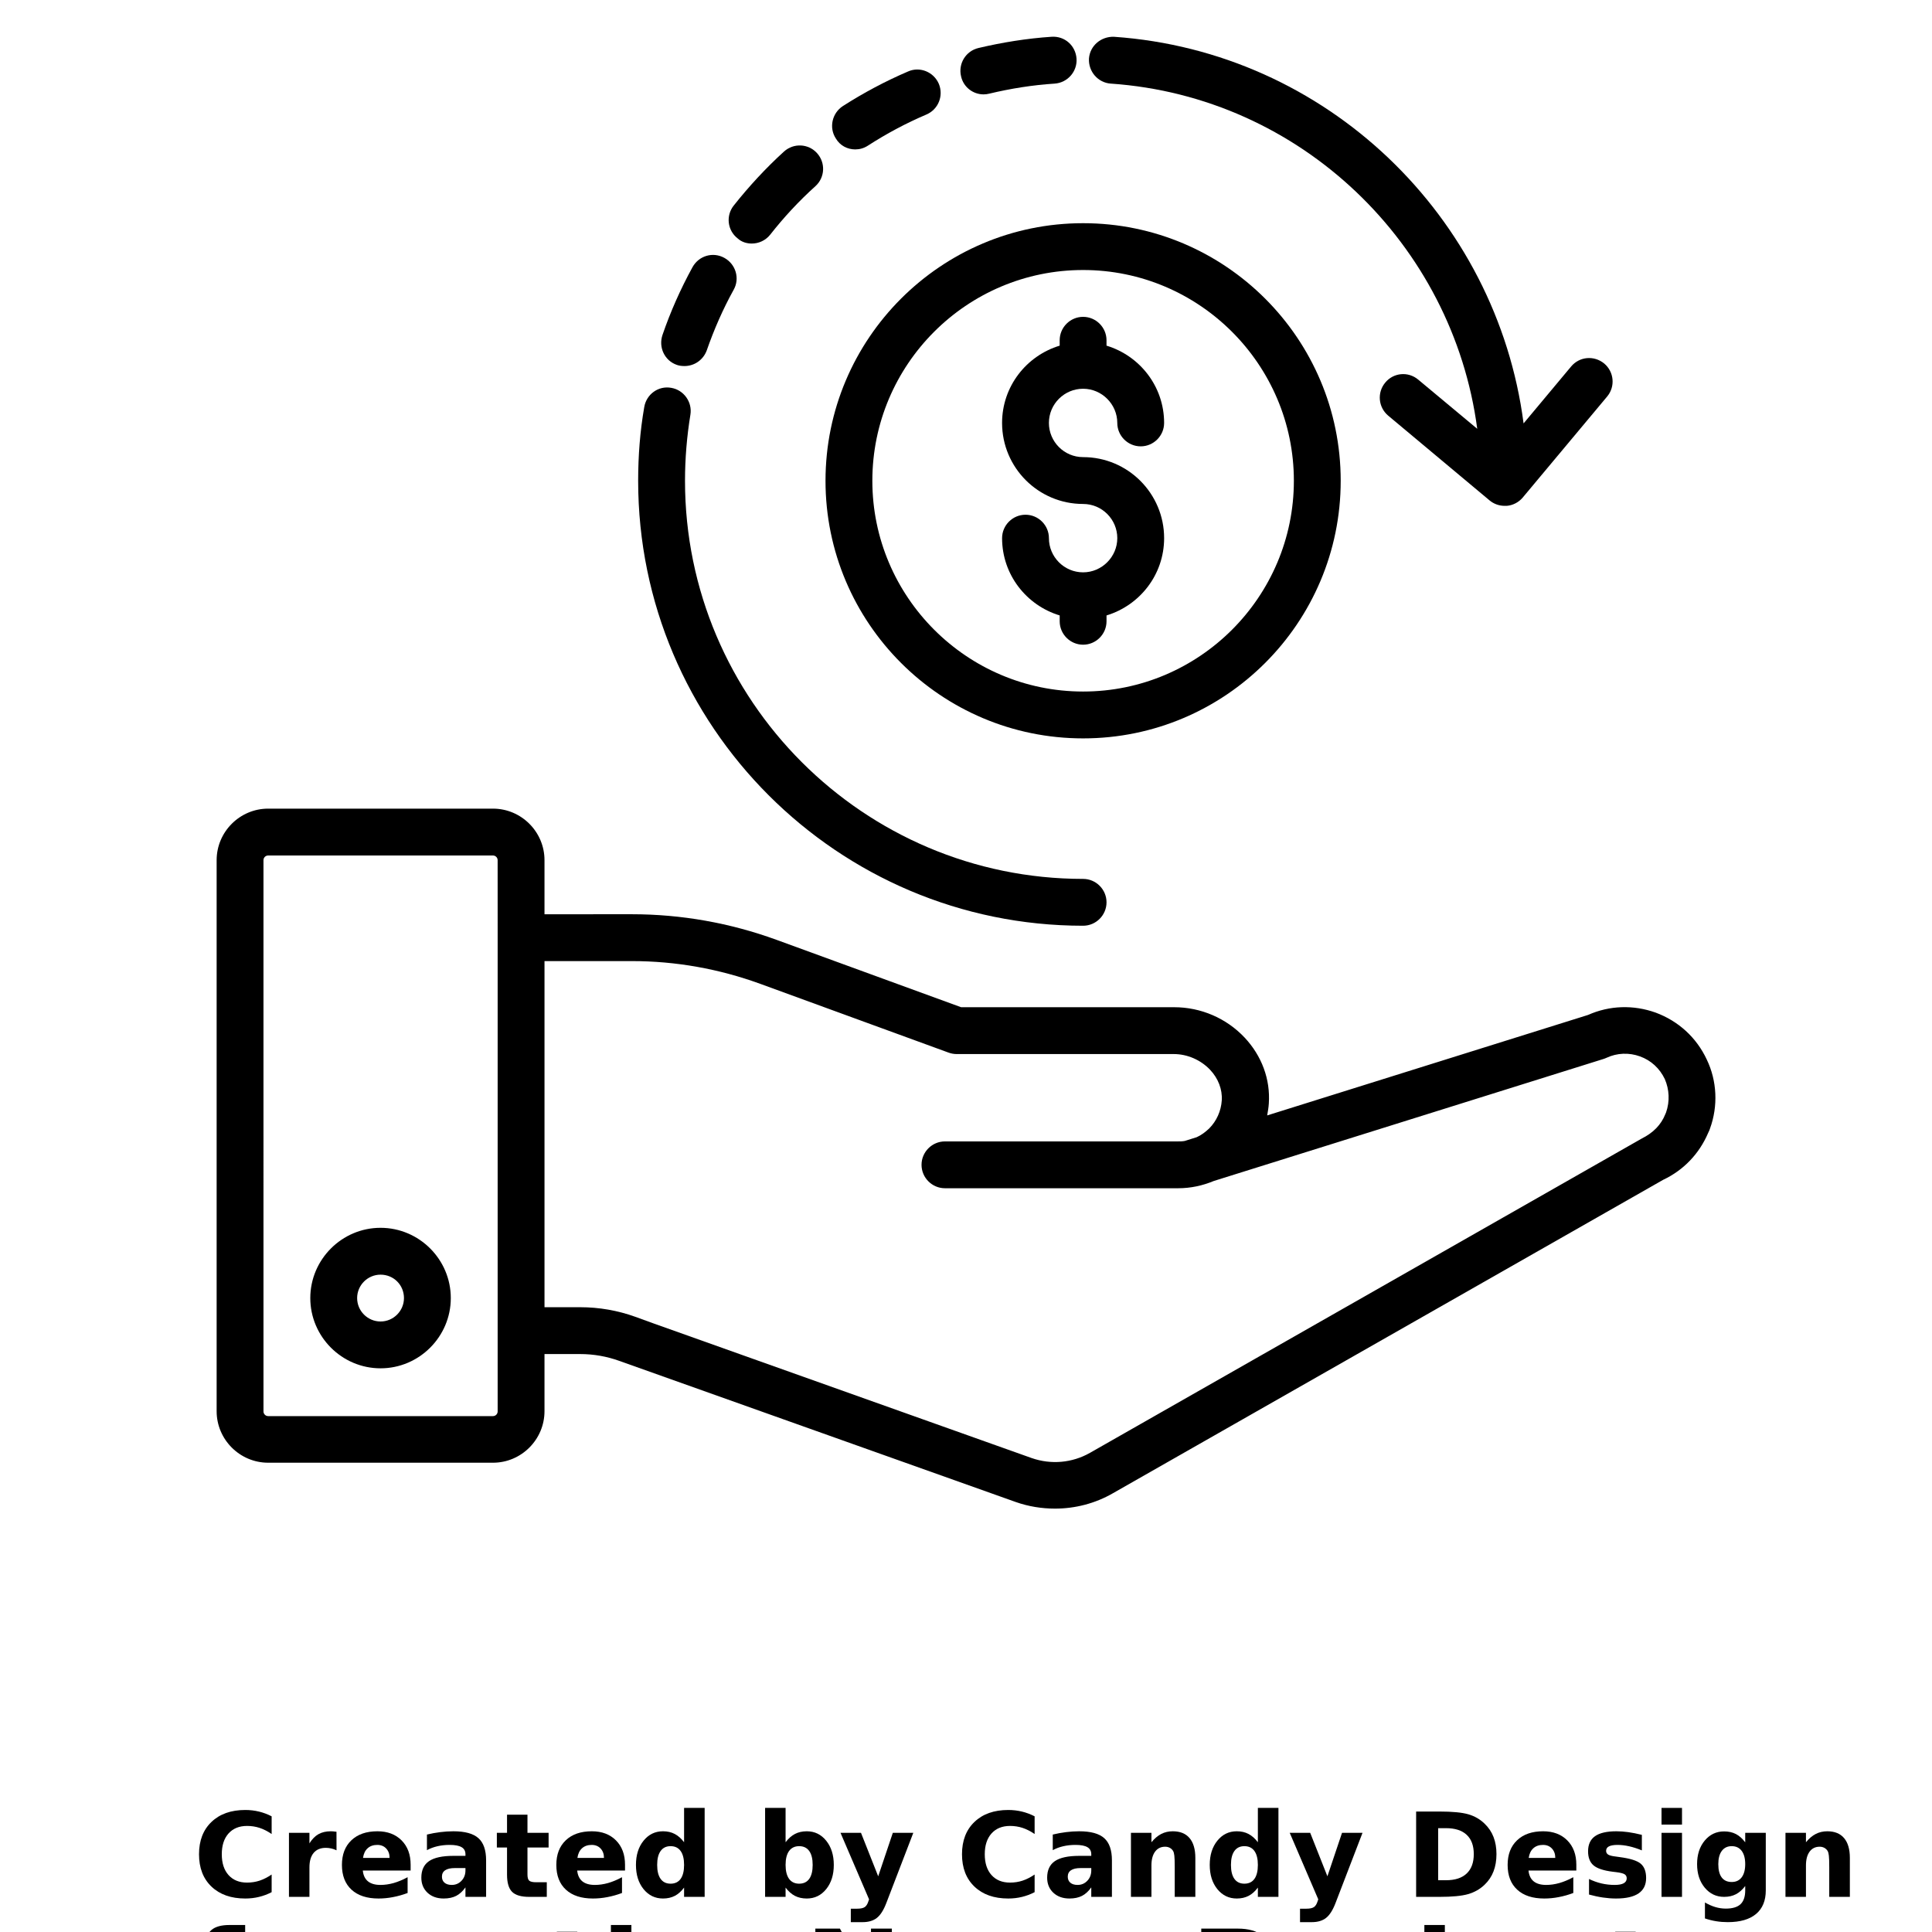
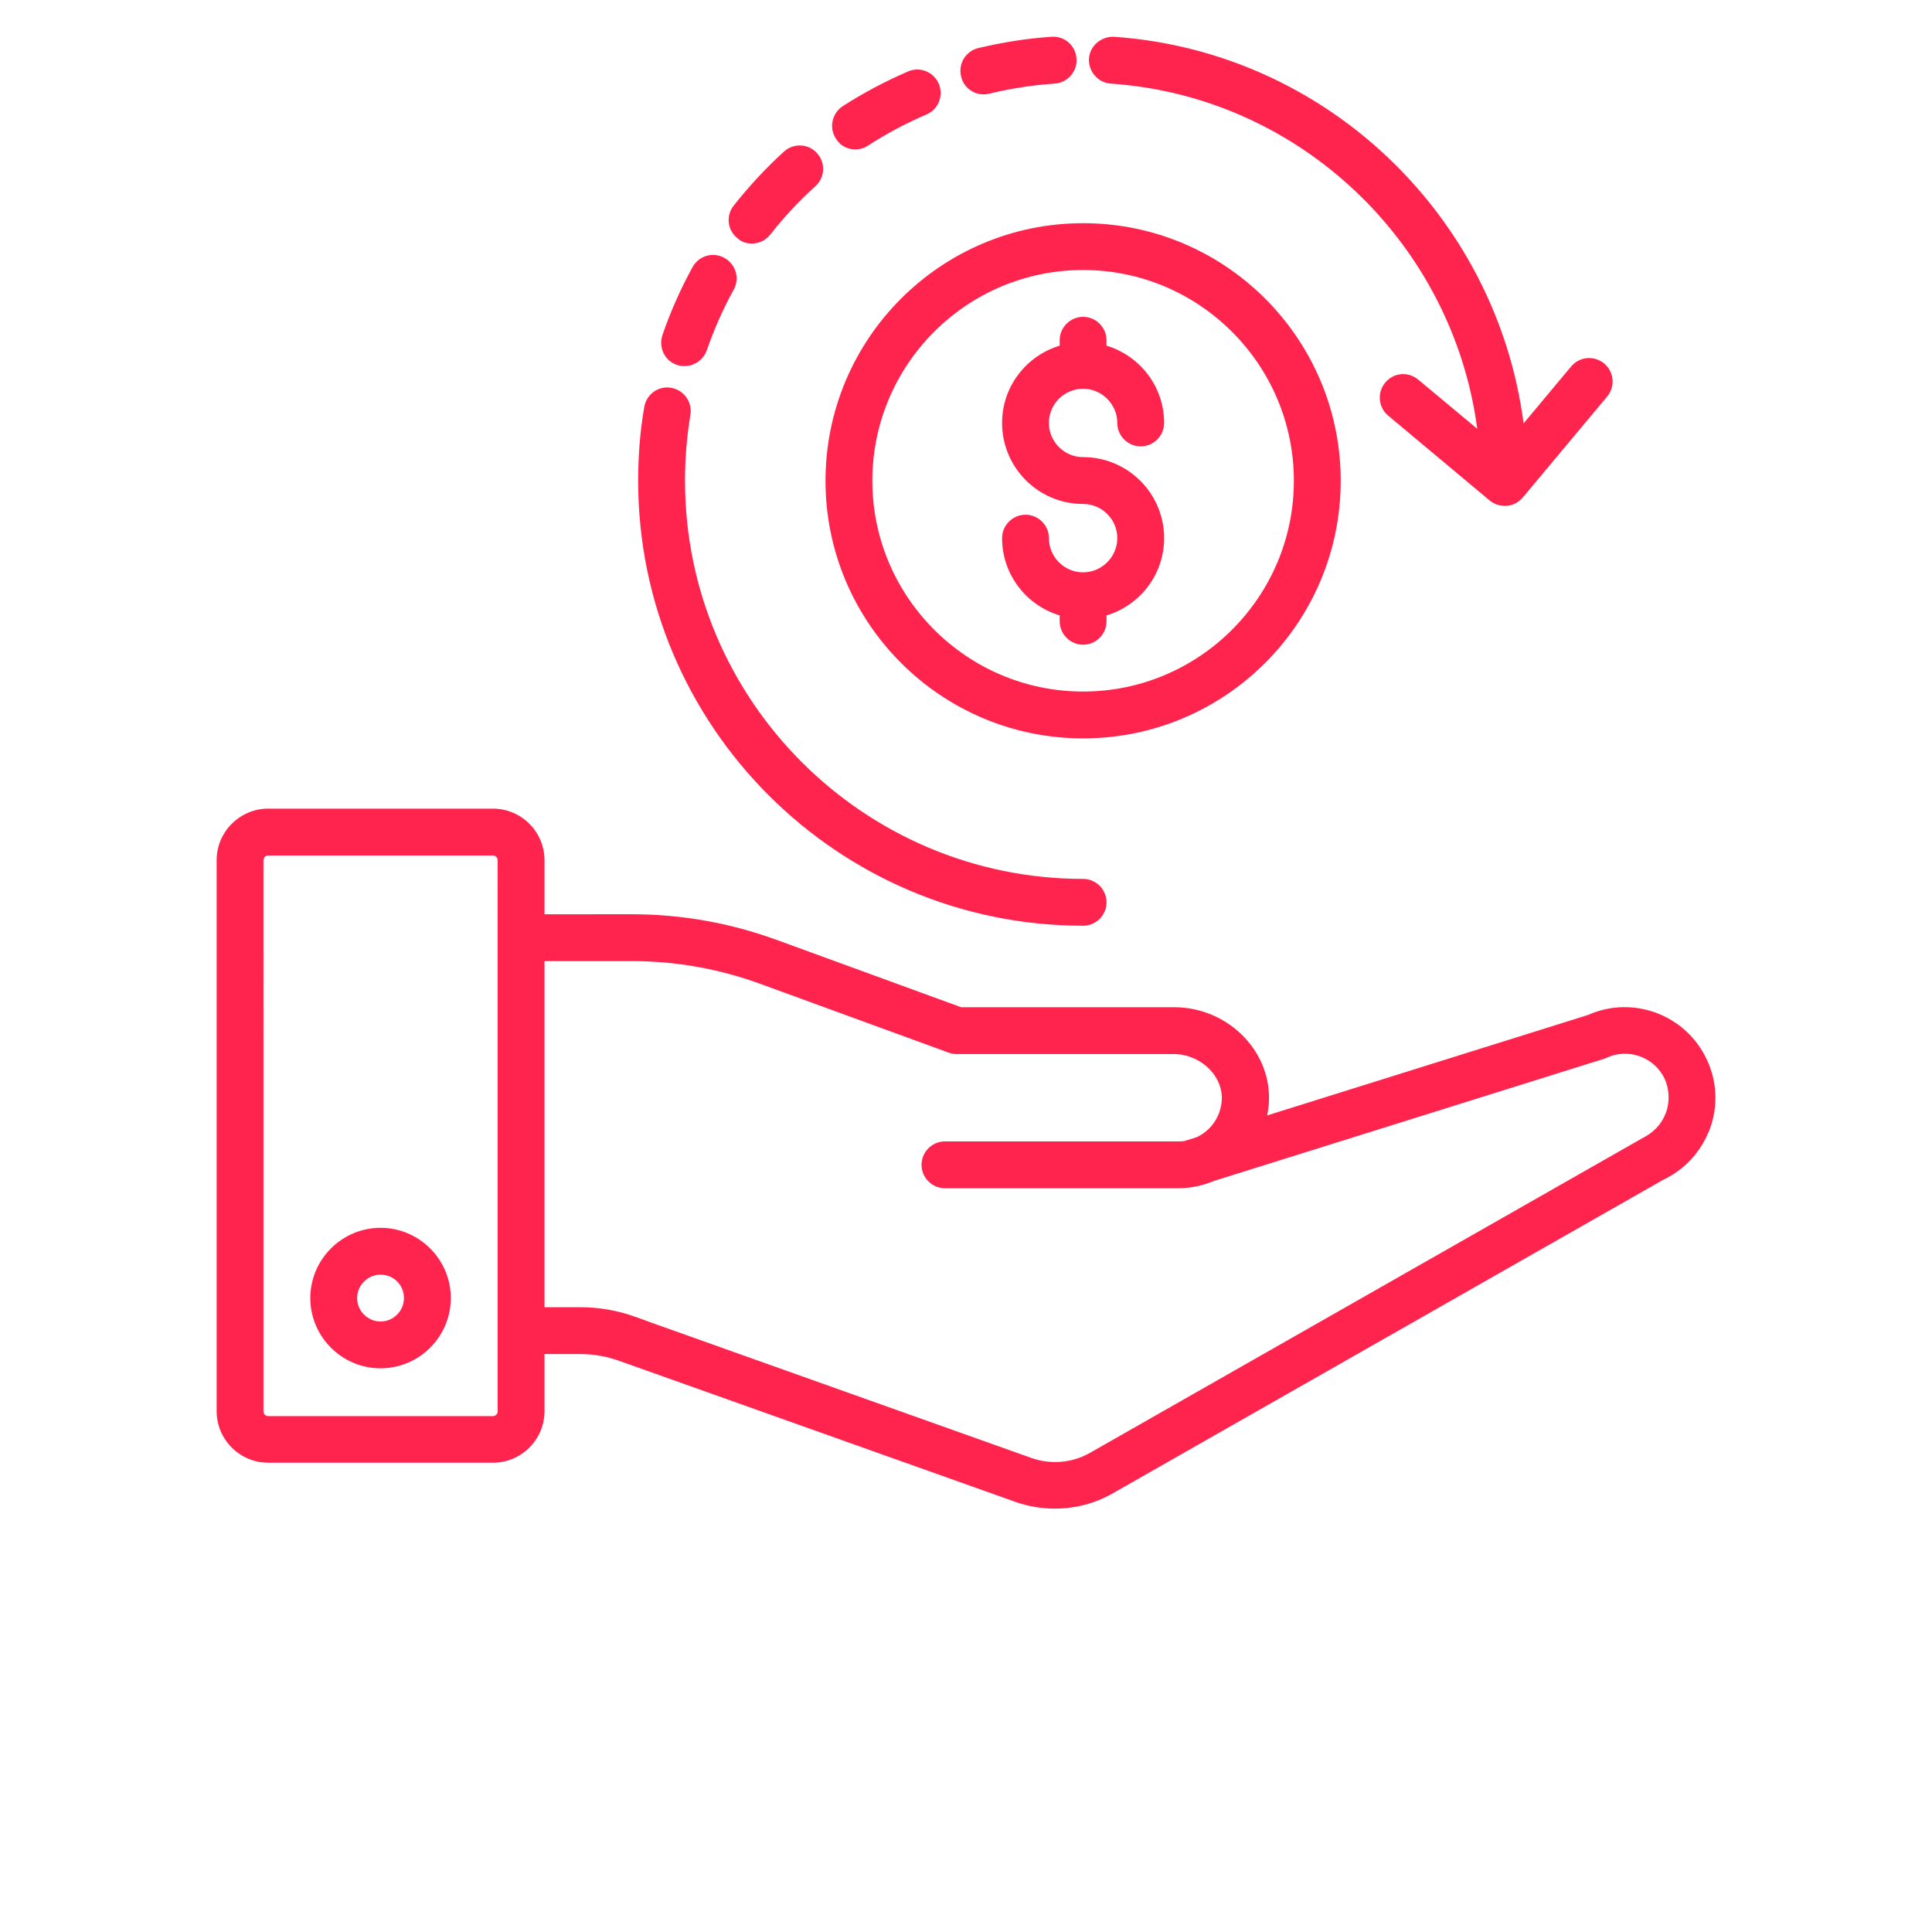
- <svg xmlns="http://www.w3.org/2000/svg" xmlns:xlink="http://www.w3.org/1999/xlink" width="700pt" height="700pt" version="1.1" viewBox="0 0 700 700">
-   <defs>
-     <symbol id="g" overflow="visible">
-       <path d="m28.422-1.703c-1.469 0.762-3 1.336-4.594 1.719-1.586 0.383-3.234 0.578-4.953 0.578-5.156 0-9.242-1.438-12.25-4.312-3.012-2.875-4.516-6.781-4.516-11.719s1.504-8.844 4.516-11.719c3.008-2.883 7.094-4.328 12.25-4.328 1.719 0 3.367 0.195 4.953 0.578 1.594 0.387 3.125 0.961 4.594 1.719v6.406c-1.48-1.008-2.938-1.75-4.375-2.219s-2.949-0.703-4.531-0.703c-2.844 0-5.086 0.914-6.719 2.734-1.625 1.824-2.438 4.336-2.438 7.531 0 3.199 0.812 5.711 2.438 7.531 1.633 1.824 3.875 2.734 6.719 2.734 1.582 0 3.094-0.234 4.531-0.703 1.438-0.477 2.894-1.219 4.375-2.219z" />
-     </symbol>
-     <symbol id="i" overflow="visible">
-       <path d="m20.797-16.875c-0.648-0.312-1.293-0.535-1.938-0.672-0.648-0.145-1.293-0.219-1.938-0.219-1.906 0-3.375 0.609-4.406 1.828-1.023 1.219-1.531 2.969-1.531 5.25v10.688h-7.422v-23.203h7.422v3.812c0.945-1.52 2.035-2.629 3.266-3.328 1.238-0.695 2.723-1.047 4.453-1.047 0.25 0 0.52 0.012 0.812 0.031 0.289 0.023 0.711 0.07 1.266 0.141z" />
-     </symbol>
-     <symbol id="b" overflow="visible">
-       <path d="m26.719-11.656v2.109h-17.328c0.176 1.742 0.801 3.047 1.875 3.922 1.082 0.867 2.586 1.297 4.516 1.297 1.562 0 3.16-0.227 4.797-0.688 1.633-0.469 3.316-1.172 5.047-2.109v5.719c-1.75 0.656-3.508 1.152-5.266 1.484-1.75 0.344-3.508 0.516-5.266 0.516-4.199 0-7.461-1.062-9.781-3.188-2.324-2.133-3.484-5.129-3.484-8.984 0-3.781 1.141-6.754 3.422-8.922 2.281-2.176 5.426-3.266 9.438-3.266 3.644 0 6.562 1.102 8.75 3.297 2.188 2.199 3.281 5.137 3.281 8.812zm-7.625-2.469c0-1.406-0.414-2.539-1.234-3.406-0.812-0.863-1.887-1.297-3.219-1.297-1.438 0-2.606 0.406-3.5 1.219-0.898 0.805-1.453 1.965-1.672 3.484z" />
-     </symbol>
-     <symbol id="f" overflow="visible">
-       <path d="m13.969-10.438c-1.555 0-2.719 0.266-3.5 0.797-0.781 0.523-1.172 1.293-1.172 2.312 0 0.938 0.312 1.672 0.938 2.203 0.633 0.531 1.508 0.797 2.625 0.797 1.395 0 2.566-0.5 3.516-1.5 0.957-1 1.438-2.254 1.438-3.766v-0.844zm11.328-2.797v13.234h-7.484v-3.438c-0.992 1.406-2.109 2.434-3.359 3.078-1.242 0.633-2.75 0.953-4.531 0.953-2.406 0-4.359-0.695-5.859-2.094-1.492-1.406-2.234-3.223-2.234-5.453 0-2.727 0.93-4.727 2.797-6 1.875-1.27 4.812-1.906 8.812-1.906h4.375v-0.578c0-1.164-0.465-2.019-1.391-2.562-0.93-0.551-2.371-0.828-4.328-0.828-1.586 0-3.062 0.164-4.438 0.484-1.367 0.312-2.633 0.789-3.797 1.422v-5.656c1.582-0.383 3.176-0.676 4.781-0.875 1.602-0.207 3.203-0.312 4.797-0.312 4.188 0 7.207 0.828 9.062 2.484 1.863 1.648 2.797 4.328 2.797 8.047z" />
-     </symbol>
-     <symbol id="a" overflow="visible">
-       <path d="m11.656-29.781v6.578h7.656v5.312h-7.656v9.828c0 1.086 0.211 1.82 0.641 2.203 0.438 0.375 1.289 0.562 2.562 0.562h3.797v5.297h-6.359c-2.93 0-5-0.609-6.219-1.828-1.219-1.227-1.828-3.305-1.828-6.234v-9.828h-3.688v-5.312h3.688v-6.578z" />
-     </symbol>
-     <symbol id="e" overflow="visible">
-       <path d="m19.344-19.797v-12.438h7.453v32.234h-7.453v-3.359c-1.023 1.367-2.148 2.367-3.375 3-1.23 0.633-2.652 0.953-4.266 0.953-2.856 0-5.203-1.133-7.047-3.406-1.836-2.269-2.75-5.191-2.75-8.766 0-3.57 0.914-6.492 2.75-8.766 1.844-2.281 4.191-3.422 7.047-3.422 1.602 0 3.019 0.324 4.25 0.969 1.238 0.648 2.367 1.648 3.391 3zm-4.891 15.016c1.594 0 2.805-0.578 3.641-1.734 0.832-1.164 1.25-2.852 1.25-5.062 0-2.207-0.418-3.891-1.25-5.047-0.836-1.164-2.047-1.75-3.641-1.75-1.574 0-2.777 0.586-3.609 1.75-0.836 1.156-1.25 2.84-1.25 5.047 0 2.211 0.414 3.898 1.25 5.062 0.832 1.156 2.035 1.734 3.609 1.734z" />
-     </symbol>
-     <symbol id="h" overflow="visible">
-       <path d="m15.906-4.781c1.594 0 2.805-0.578 3.641-1.734 0.832-1.164 1.25-2.852 1.25-5.062 0-2.207-0.418-3.891-1.25-5.047-0.836-1.164-2.047-1.75-3.641-1.75-1.586 0-2.805 0.586-3.656 1.75-0.844 1.168-1.266 2.852-1.266 5.047 0 2.199 0.422 3.883 1.266 5.047 0.852 1.168 2.07 1.75 3.656 1.75zm-4.922-15.016c1.02-1.352 2.148-2.352 3.391-3 1.238-0.645 2.664-0.969 4.281-0.969 2.863 0 5.211 1.141 7.047 3.422 1.832 2.273 2.75 5.195 2.75 8.766 0 3.574-0.918 6.496-2.75 8.766-1.836 2.273-4.184 3.406-7.047 3.406-1.617 0-3.043-0.32-4.281-0.953-1.242-0.645-2.371-1.645-3.391-3v3.359h-7.422v-32.234h7.422z" />
-     </symbol>
-     <symbol id="d" overflow="visible">
-       <path d="m0.516-23.203h7.422l6.234 15.75 5.297-15.75h7.422l-9.766 25.406c-0.98 2.57-2.121 4.375-3.422 5.406-1.305 1.031-3.027 1.547-5.172 1.547h-4.281v-4.875h2.312c1.258 0 2.176-0.199 2.75-0.594 0.57-0.398 1.016-1.117 1.328-2.156l0.219-0.641z" />
-     </symbol>
-     <symbol id="c" overflow="visible">
-       <path d="m26.891-14.125v14.125h-7.469v-10.812c0-2-0.047-3.379-0.141-4.141-0.086-0.758-0.234-1.32-0.453-1.688-0.293-0.477-0.688-0.852-1.188-1.125-0.492-0.27-1.055-0.406-1.688-0.406-1.555 0-2.773 0.602-3.656 1.797-0.875 1.199-1.312 2.856-1.312 4.969v11.406h-7.422v-23.203h7.422v3.406c1.113-1.352 2.297-2.352 3.547-3 1.258-0.645 2.648-0.969 4.172-0.969 2.676 0 4.707 0.824 6.094 2.469 1.395 1.648 2.094 4.039 2.094 7.172z" />
-     </symbol>
-     <symbol id="r" overflow="visible">
-       <path d="m11.875-24.891v18.859h2.859c3.25 0 5.734-0.805 7.453-2.422 1.727-1.613 2.594-3.961 2.594-7.047 0-3.062-0.859-5.391-2.578-6.984-1.711-1.602-4.199-2.406-7.469-2.406zm-7.984-6.031h8.406c4.695 0 8.195 0.336 10.5 1 2.301 0.668 4.269 1.805 5.906 3.406 1.457 1.398 2.535 3.008 3.234 4.828 0.707 1.824 1.062 3.887 1.062 6.188 0 2.336-0.355 4.418-1.062 6.25-0.699 1.836-1.777 3.449-3.234 4.844-1.656 1.594-3.648 2.731-5.969 3.406-2.312 0.668-5.793 1-10.438 1h-8.406z" />
-     </symbol>
-     <symbol id="q" overflow="visible">
-       <path d="m21.688-22.469v5.625c-1.586-0.656-3.117-1.148-4.594-1.484-1.48-0.332-2.875-0.5-4.188-0.5-1.406 0-2.453 0.18-3.141 0.531-0.688 0.355-1.031 0.898-1.031 1.625 0 0.594 0.258 1.055 0.781 1.375 0.52 0.312 1.445 0.543 2.781 0.688l1.312 0.188c3.801 0.492 6.352 1.289 7.656 2.391 1.312 1.105 1.969 2.84 1.969 5.203 0 2.469-0.914 4.324-2.734 5.562-1.824 1.242-4.543 1.859-8.156 1.859-1.531 0-3.117-0.121-4.75-0.359-1.637-0.238-3.32-0.598-5.047-1.078v-5.641c1.477 0.719 2.992 1.262 4.547 1.625 1.551 0.355 3.129 0.531 4.734 0.531 1.445 0 2.535-0.195 3.266-0.594 0.738-0.406 1.109-1.004 1.109-1.797 0-0.656-0.258-1.145-0.766-1.469-0.5-0.32-1.508-0.578-3.016-0.766l-1.297-0.156c-3.305-0.414-5.617-1.18-6.938-2.297-1.324-1.125-1.984-2.828-1.984-5.109 0-2.457 0.836-4.281 2.516-5.469 1.688-1.188 4.269-1.781 7.75-1.781 1.363 0 2.797 0.105 4.297 0.312 1.508 0.211 3.148 0.539 4.922 0.984z" />
-     </symbol>
-     <symbol id="p" overflow="visible">
-       <path d="m3.562-23.203h7.422v23.203h-7.422zm0-9.031h7.422v6.047h-7.422z" />
-     </symbol>
-     <symbol id="o" overflow="visible">
-       <path d="m19.344-3.938c-1.023 1.355-2.148 2.352-3.375 2.984-1.23 0.637-2.652 0.953-4.266 0.953-2.836 0-5.18-1.113-7.031-3.344-1.844-2.227-2.766-5.07-2.766-8.531 0-3.457 0.922-6.297 2.766-8.516 1.852-2.219 4.195-3.328 7.031-3.328 1.613 0 3.035 0.32 4.266 0.953 1.227 0.637 2.352 1.637 3.375 3v-3.438h7.453v20.859c0 3.727-1.18 6.578-3.531 8.547-2.356 1.969-5.766 2.953-10.234 2.953-1.449 0-2.852-0.109-4.203-0.328-1.355-0.219-2.715-0.559-4.078-1.016v-5.781c1.289 0.75 2.555 1.305 3.797 1.672 1.25 0.363 2.5 0.547 3.75 0.547 2.438 0 4.219-0.531 5.344-1.594 1.133-1.062 1.703-2.727 1.703-5zm-4.891-14.438c-1.531 0-2.727 0.57-3.578 1.703-0.855 1.137-1.281 2.734-1.281 4.797 0 2.137 0.41 3.75 1.234 4.844 0.832 1.094 2.039 1.641 3.625 1.641 1.551 0 2.754-0.562 3.609-1.688 0.852-1.133 1.281-2.734 1.281-4.797s-0.43-3.66-1.281-4.797c-0.855-1.133-2.059-1.703-3.609-1.703z" />
-     </symbol>
-     <symbol id="n" overflow="visible">
-       <path d="m18.828-32.234v4.875h-4.094c-1.055 0-1.789 0.195-2.203 0.578-0.418 0.375-0.625 1.031-0.625 1.969v1.609h6.344v5.312h-6.344v17.891h-7.406v-17.891h-3.688v-5.312h3.688v-1.609c0-2.531 0.703-4.398 2.109-5.609 1.406-1.207 3.586-1.812 6.547-1.812z" />
-     </symbol>
-     <symbol id="m" overflow="visible">
-       <path d="m26.891-14.125v14.125h-7.469v-10.766c0-2.031-0.047-3.426-0.141-4.188-0.086-0.758-0.234-1.32-0.453-1.688-0.293-0.477-0.688-0.852-1.188-1.125-0.492-0.27-1.055-0.406-1.688-0.406-1.555 0-2.773 0.602-3.656 1.797-0.875 1.199-1.312 2.856-1.312 4.969v11.406h-7.422v-32.234h7.422v12.438c1.113-1.352 2.297-2.352 3.547-3 1.258-0.645 2.648-0.969 4.172-0.969 2.676 0 4.707 0.824 6.094 2.469 1.395 1.648 2.094 4.039 2.094 7.172z" />
-     </symbol>
-     <symbol id="l" overflow="visible">
-       <path d="m3.891-30.922h8.906l11.25 21.203v-21.203h7.562v30.922h-8.906l-11.25-21.219v21.219h-7.562z" />
-     </symbol>
-     <symbol id="k" overflow="visible">
-       <path d="m3.891-30.922h13.234c3.938 0 6.957 0.875 9.062 2.625 2.102 1.742 3.156 4.227 3.156 7.453 0 3.25-1.055 5.75-3.156 7.5-2.106 1.742-5.125 2.609-9.062 2.609h-5.25v10.734h-7.984zm7.984 5.781v8.625h4.406c1.539 0 2.734-0.375 3.578-1.125s1.266-1.816 1.266-3.203c0-1.375-0.422-2.43-1.266-3.172-0.844-0.75-2.039-1.125-3.578-1.125z" />
-     </symbol>
-     <symbol id="j" overflow="visible">
-       <path d="m3.562-23.203h7.422v22.781c0 3.113-0.75 5.488-2.25 7.125-1.492 1.633-3.652 2.453-6.484 2.453h-3.656v-4.875h1.281c1.406 0 2.367-0.32 2.891-0.953 0.531-0.637 0.797-1.887 0.797-3.75zm0-9.031h7.422v6.047h-7.422z" />
-     </symbol>
-   </defs>
+ <svg xmlns="http://www.w3.org/2000/svg" width="48px" height="48px" fill="#ff244d" version="1.1" viewBox="0 0 700 700">
  <g>
    <path d="m618.38 383.86c-3.734-7.977-10.266-13.914-18.496-16.969-8.062-2.887-16.715-2.629-24.52 0.848l-116.24 36.398c0.254-1.441 0.508-2.887 0.594-4.328 0.594-8.738-2.547-17.223-8.738-23.844-6.617-7.043-15.867-11.031-25.539-11.031h-77.211l-66.945-24.438c-16.801-6.109-34.449-9.25-52.352-9.25l-31.652 0.008v-19.602c0-10.266-8.398-18.668-18.668-18.668h-81.453c-10.266 0-18.668 8.398-18.668 18.668v199.65c0 10.266 8.398 18.668 18.668 18.668h81.453c10.266 0 18.668-8.398 18.668-18.668v-20.703h12.898c4.922 0 9.672 0.848 14.168 2.461l143.73 51.164c4.582 1.613 9.418 2.375 14.168 2.375 7.297 0 14.594-1.867 21.043-5.602l199.31-113.53c7.383-3.481 13.066-9.418 16.289-16.969 0.34-0.68 0.594-1.273 0.68-1.613 2.973-8.145 2.547-17.309-1.188-25.027zm-438.07-44.121v142.46 0.086 29.102c0 0.934-0.762 1.695-1.695 1.695h-81.457c-0.934 0-1.695-0.762-1.695-1.695l-0.004-199.73c0-0.934 0.762-1.695 1.695-1.695h81.453c0.934 0 1.695 0.762 1.695 1.695zm423.31 63.379c-0.086 0.168-0.168 0.426-0.254 0.594-1.527 3.816-4.328 6.703-8.57 8.824l-199.9 113.87c-6.449 3.648-14.086 4.328-21.129 1.867l-137.03-48.789-6.535-2.375c-6.363-2.289-13.066-3.481-20.023-3.481l-12.895 0.004v-125.41h31.648c15.953 0 31.562 2.801 46.496 8.23l68.305 24.945c0.934 0.34 1.953 0.508 2.887 0.508h78.656c4.922 0 9.758 2.121 13.152 5.684 2.969 3.141 4.496 7.129 4.242 11.113-0.254 3.816-1.867 7.465-4.582 10.184-1.359 1.273-2.801 2.375-4.496 3.141l-4.328 1.359c-0.848 0.168-1.695 0.168-2.547 0.168h-84.344c-4.668 0-8.484 3.816-8.484 8.484 0 4.668 3.816 8.484 8.484 8.484h84.508c4.496 0 8.824-0.934 12.898-2.629l141.19-44.207c0.34-0.086 0.68-0.254 1.102-0.426 3.816-1.781 8.145-1.953 12.133-0.508 3.988 1.441 7.129 4.328 8.992 8.23 1.617 3.734 1.871 8.062 0.43 12.133z" />
    <path d="m137.88 444.86c-14 0-25.453 11.453-25.453 25.453s11.453 25.453 25.453 25.453 25.453-11.453 25.453-25.453c0-13.996-11.453-25.453-25.453-25.453zm0 33.941c-4.668 0-8.484-3.816-8.484-8.484 0-4.668 3.816-8.484 8.484-8.484 4.75 0 8.484 3.734 8.484 8.484 0 4.664-3.816 8.484-8.484 8.484z" />
    <path d="m402.44 30.289c68.898 4.75 123.96 58.207 132.79 125.07l-21.383-17.816c-3.648-3.055-8.992-2.547-11.965 1.102-2.969 3.562-2.547 8.91 1.102 11.965l36.738 30.715c1.527 1.273 3.481 1.953 5.43 1.953h0.762c2.207-0.168 4.328-1.273 5.769-2.969l30.629-36.656c2.969-3.562 2.547-8.91-1.102-11.965-3.648-2.969-8.91-2.547-11.965 1.102l-17.223 20.617c-9.754-75.004-71.352-134.73-148.39-140.08-4.668-0.168-8.738 3.223-9.078 7.891-0.258 4.668 3.223 8.742 7.891 9.078z" />
    <path d="m392.43 335.41c4.668 0 8.484-3.816 8.484-8.484s-3.816-8.484-8.484-8.484c-79.504 0-144.24-64.738-144.24-144.24 0-8.062 0.68-16.121 1.953-23.926 0.762-4.582-2.375-8.992-6.957-9.758-4.668-0.848-8.992 2.375-9.758 6.957-1.531 8.738-2.211 17.73-2.211 26.727 0 88.836 72.293 161.21 161.21 161.21z" />
    <path d="m309.87 54.133c1.613 0 3.141-0.426 4.582-1.359 6.703-4.328 13.832-8.145 21.211-11.285 4.328-1.867 6.277-6.789 4.496-11.113-1.867-4.328-6.871-6.363-11.113-4.496-8.145 3.481-16.121 7.723-23.672 12.559-3.902 2.547-5.09 7.805-2.547 11.711 1.527 2.629 4.242 3.984 7.043 3.984z" />
    <path d="m356.36 34.195c0.68 0 1.359-0.086 2.035-0.254 7.805-1.867 15.781-3.141 23.758-3.648 4.668-0.34 8.23-4.414 7.891-9.078-0.34-4.668-4.242-8.23-9.078-7.891-8.91 0.594-17.816 2.035-26.473 4.074-4.582 1.102-7.383 5.684-6.277 10.266 0.848 3.898 4.328 6.531 8.145 6.531z" />
    <path d="m245.21 132.2c0.934 0.34 1.867 0.426 2.801 0.426 3.562 0 6.789-2.207 8.062-5.684 2.629-7.551 5.856-14.934 9.758-21.977 2.289-4.074 0.762-9.25-3.394-11.539s-9.25-0.762-11.539 3.394c-4.328 7.891-7.977 16.121-10.859 24.52-1.531 4.496 0.762 9.332 5.172 10.859z" />
    <path d="m272.36 88.242c2.547 0 5.008-1.102 6.703-3.223 4.922-6.277 10.438-12.219 16.375-17.562 3.481-3.141 3.734-8.484 0.594-11.965-3.141-3.481-8.484-3.734-11.965-0.594-6.617 6.023-12.727 12.641-18.242 19.602-2.887 3.648-2.289 8.992 1.441 11.879 1.359 1.27 3.227 1.863 5.094 1.863z" />
    <path d="m392.43 267.53c51.504 0 93.332-41.832 93.332-93.332 0-51.504-41.832-93.332-93.332-93.332-51.504 0-93.332 41.832-93.332 93.332-0.004 51.5 41.828 93.332 93.332 93.332zm0-169.7c42.086 0 76.363 34.277 76.363 76.363 0 42.086-34.277 76.363-76.363 76.363-42.086 0-76.363-34.277-76.363-76.363 0-42.086 34.191-76.363 76.363-76.363z" />
    <path d="m392.43 207.37c-6.871 0-12.387-5.602-12.387-12.387 0-4.668-3.816-8.484-8.484-8.484-4.668 0-8.484 3.816-8.484 8.484 0 13.238 8.824 24.352 20.871 28v2.121c0 4.668 3.816 8.484 8.484 8.484s8.484-3.816 8.484-8.484v-2.121c12.047-3.648 20.871-14.762 20.871-28 0-16.207-13.152-29.359-29.359-29.359-6.871 0-12.387-5.602-12.387-12.387 0-6.871 5.602-12.387 12.387-12.387 6.789 0 12.387 5.602 12.387 12.387 0 4.668 3.816 8.484 8.484 8.484s8.484-3.816 8.484-8.484c0-13.238-8.824-24.352-20.871-28v-1.953c0-4.668-3.816-8.484-8.484-8.484s-8.484 3.816-8.484 8.484v1.953c-12.047 3.648-20.871 14.762-20.871 28 0 16.207 13.152 29.359 29.359 29.359 6.871 0 12.387 5.602 12.387 12.387s-5.602 12.387-12.387 12.387z" />
-     <use x="70" y="687.273" xlink:href="#g" />
-     <use x="101.133" y="687.273" xlink:href="#i" />
-     <use x="122.059" y="687.273" xlink:href="#b" />
-     <use x="150.828" y="687.273" xlink:href="#f" />
-     <use x="179.457" y="687.273" xlink:href="#a" />
-     <use x="199.738" y="687.273" xlink:href="#b" />
-     <use x="228.512" y="687.273" xlink:href="#e" />
-     <use x="273.648" y="687.273" xlink:href="#h" />
-     <use x="304.016" y="687.273" xlink:href="#d" />
-     <use x="346.441" y="687.273" xlink:href="#g" />
-     <use x="377.574" y="687.273" xlink:href="#f" />
-     <use x="406.203" y="687.273" xlink:href="#c" />
-     <use x="436.406" y="687.273" xlink:href="#e" />
-     <use x="466.773" y="687.273" xlink:href="#d" />
-     <use x="509.199" y="687.273" xlink:href="#r" />
-     <use x="544.414" y="687.273" xlink:href="#b" />
-     <use x="573.188" y="687.273" xlink:href="#q" />
-     <use x="598.438" y="687.273" xlink:href="#p" />
-     <use x="612.98" y="687.273" xlink:href="#o" />
-     <use x="643.348" y="687.273" xlink:href="#c" />
-     <use x="70" y="729.695" xlink:href="#n" />
-     <use x="197.5" y="729.695" xlink:href="#a" />
-     <use x="217.781" y="729.695" xlink:href="#m" />
-     <use x="291.527" y="729.695" xlink:href="#l" />
-     <use x="431.352" y="729.695" xlink:href="#k" />
-     <use x="512.512" y="729.695" xlink:href="#j" />
-     <use x="580.977" y="729.695" xlink:href="#a" />
  </g>
</svg>
